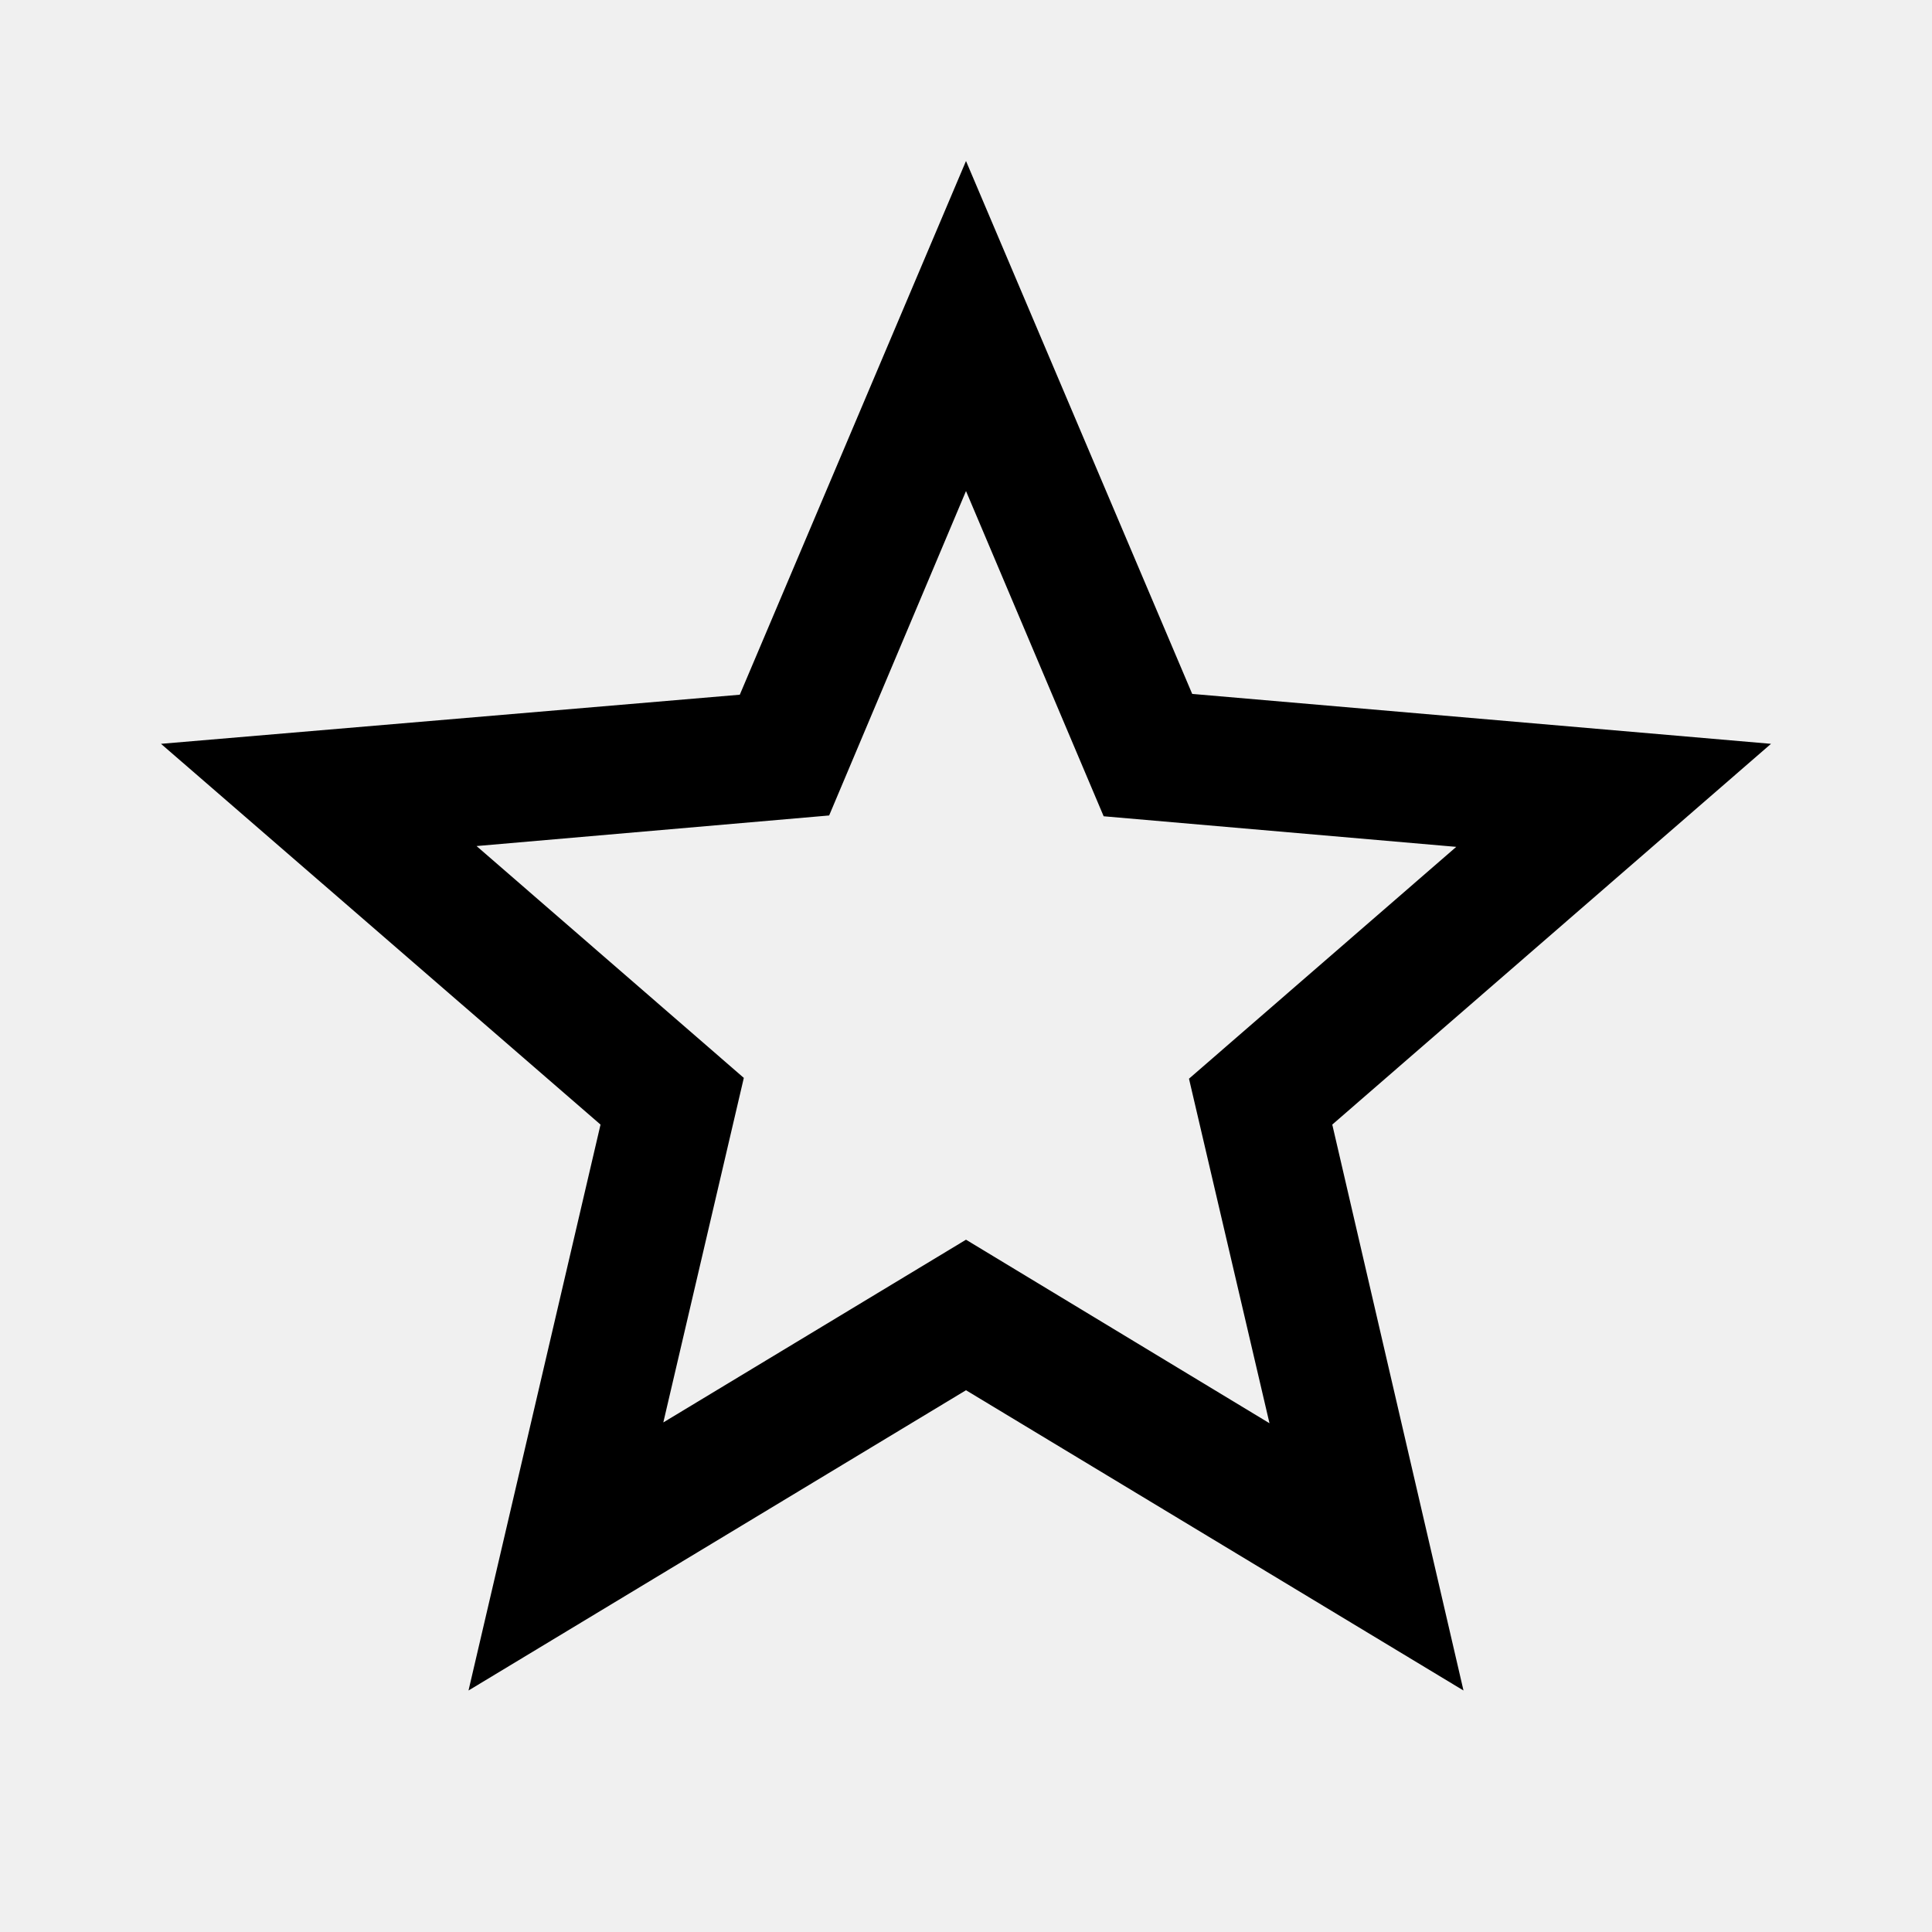
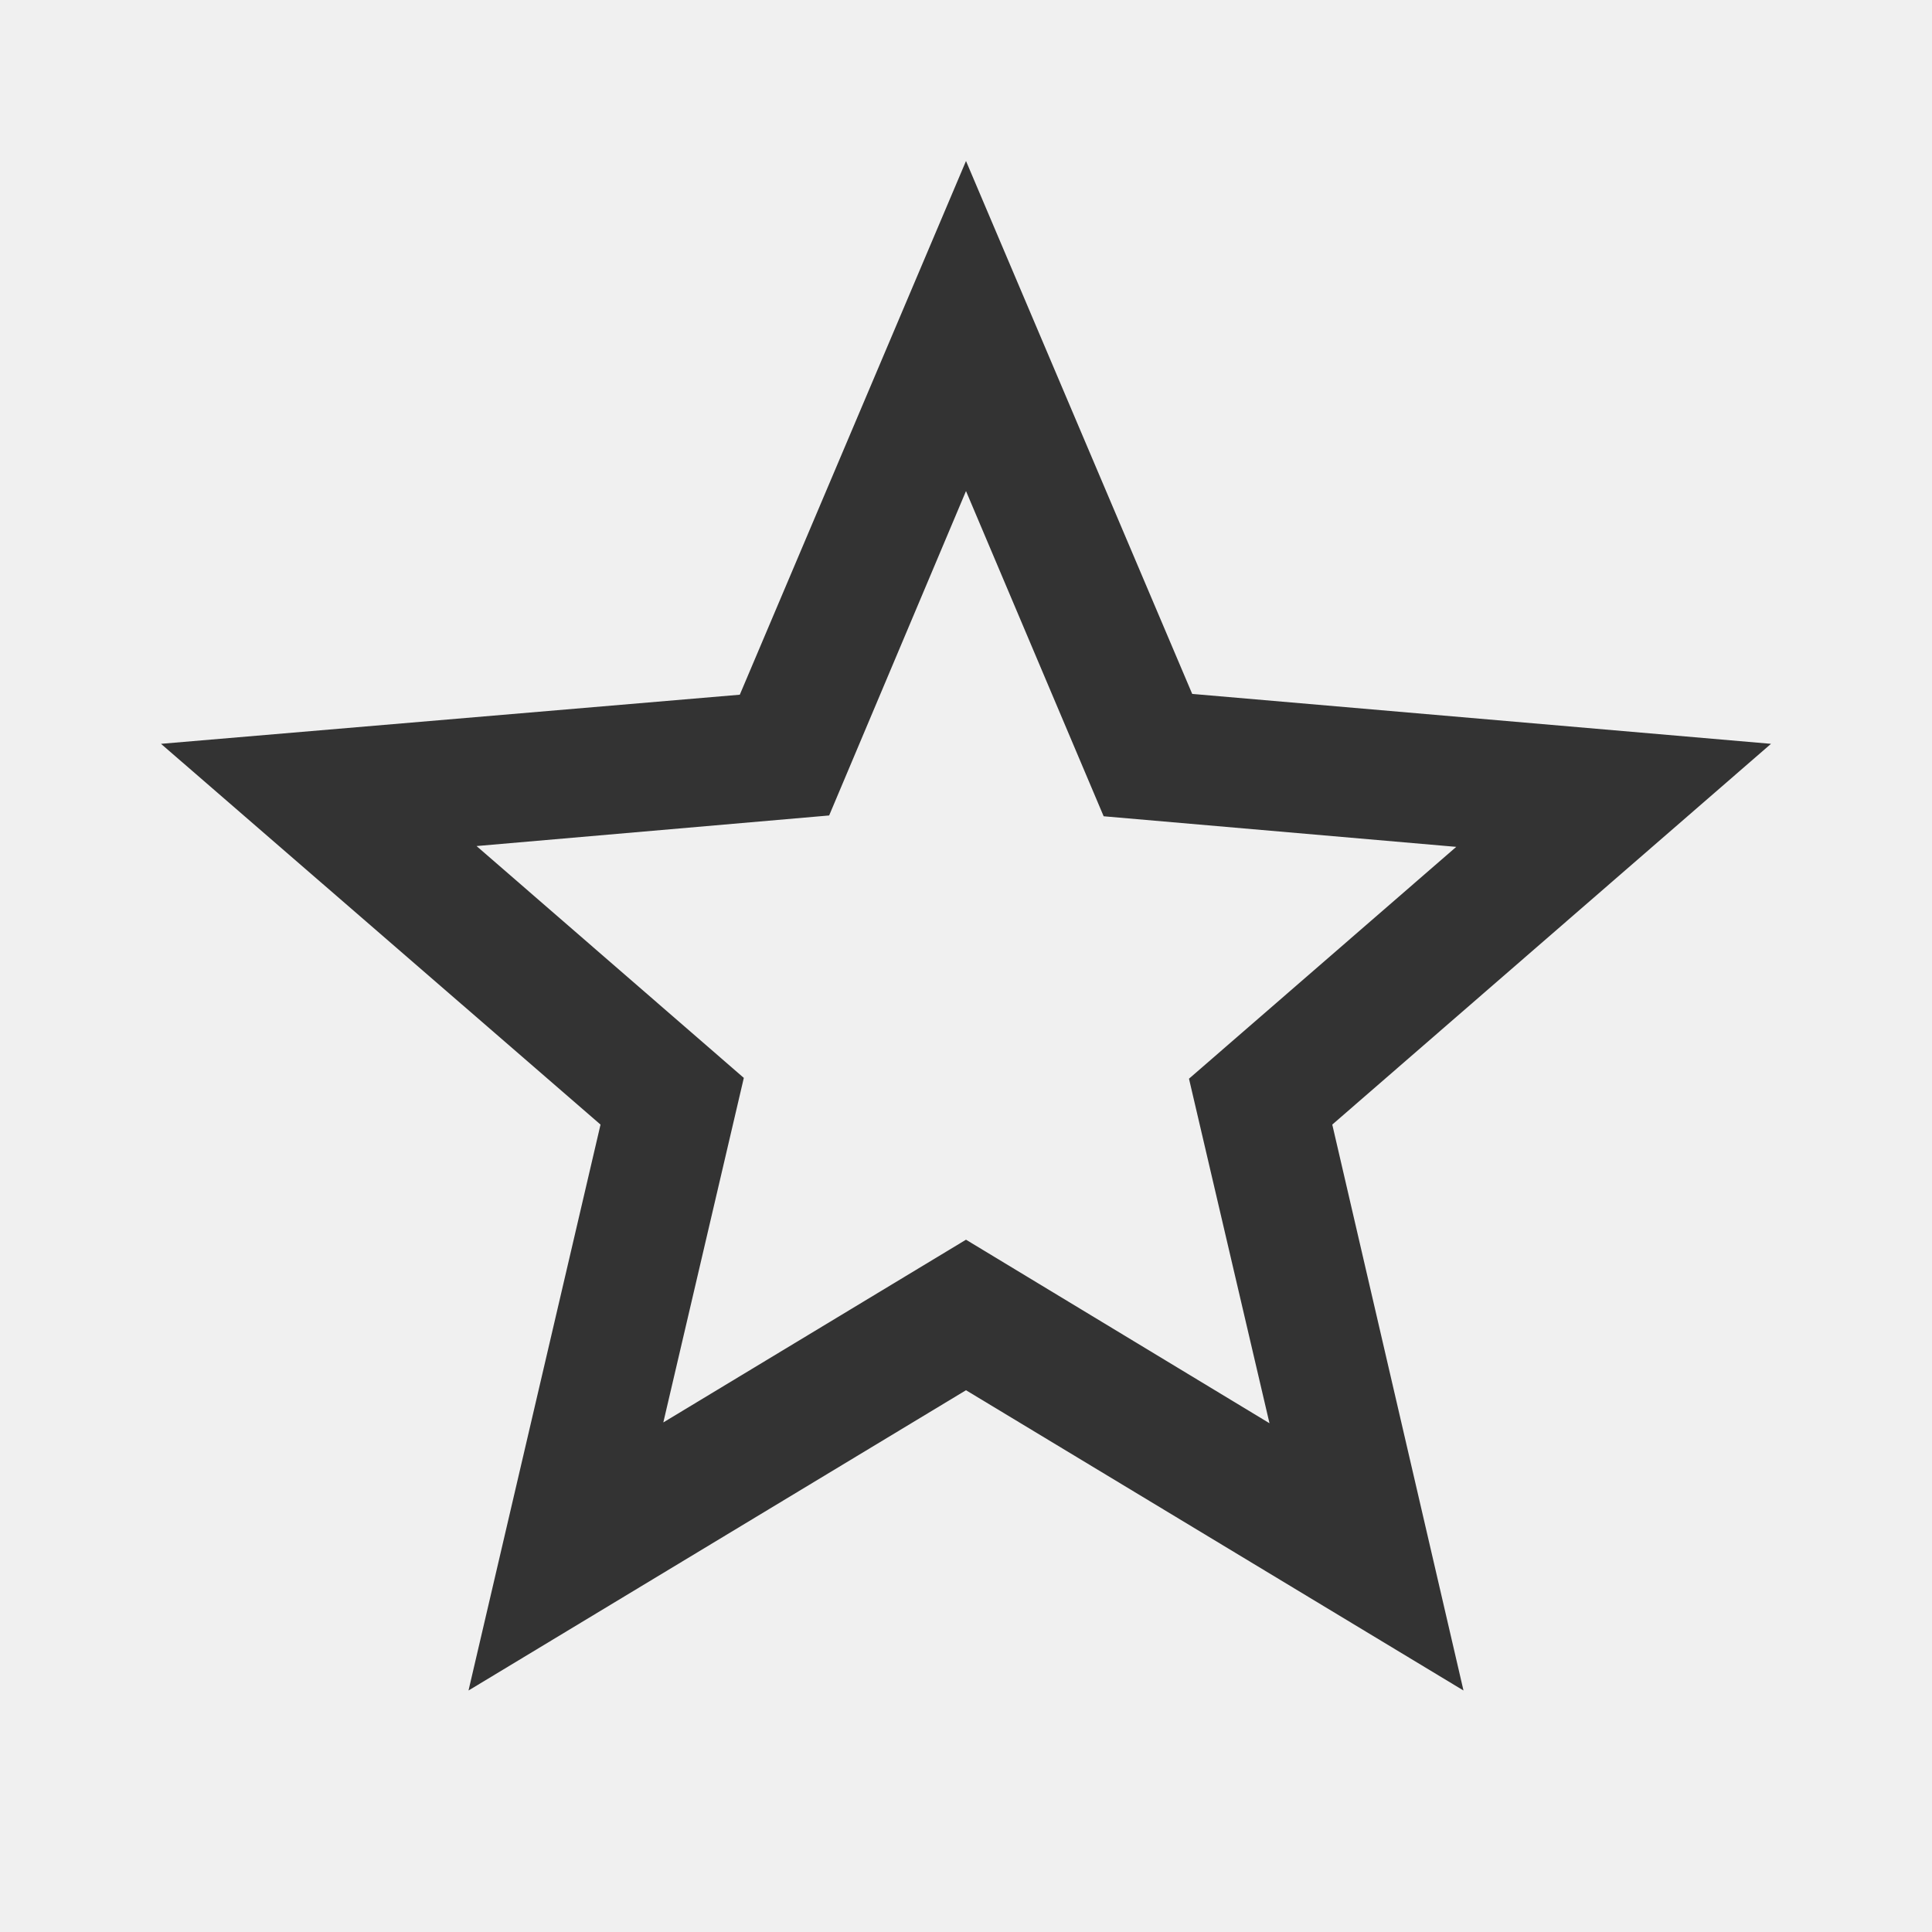
<svg xmlns="http://www.w3.org/2000/svg" width="24" height="24" viewBox="0 0 24 24" fill="none">
  <g clip-path="url(#clip0_8_552)">
-     <path d="M22 9.24L14.81 8.62L12 2L9.19 8.63L2 9.24L7.46 13.97L5.82 21L12 17.27L18.18 21L16.55 13.97L22 9.24ZM12 15.4L8.24 17.67L9.24 13.39L5.92 10.51L10.3 10.13L12 6.1L13.71 10.14L18.09 10.52L14.77 13.4L15.77 17.68L12 15.4Z" fill="black" />
+     <path d="M22 9.24L14.81 8.62L12 2L9.19 8.63L2 9.24L7.46 13.97L5.82 21L12 17.27L18.18 21L16.55 13.97L22 9.24ZM12 15.4L8.24 17.67L9.24 13.39L5.92 10.51L10.3 10.13L12 6.1L13.71 10.14L18.09 10.52L14.77 13.4L15.77 17.68L12 15.4Z" fill="#333" />
  </g>
  <defs>
    <clipPath id="clip0_8_552">
      <rect width="24" height="24" fill="white" />
    </clipPath>
  </defs>
</svg>
